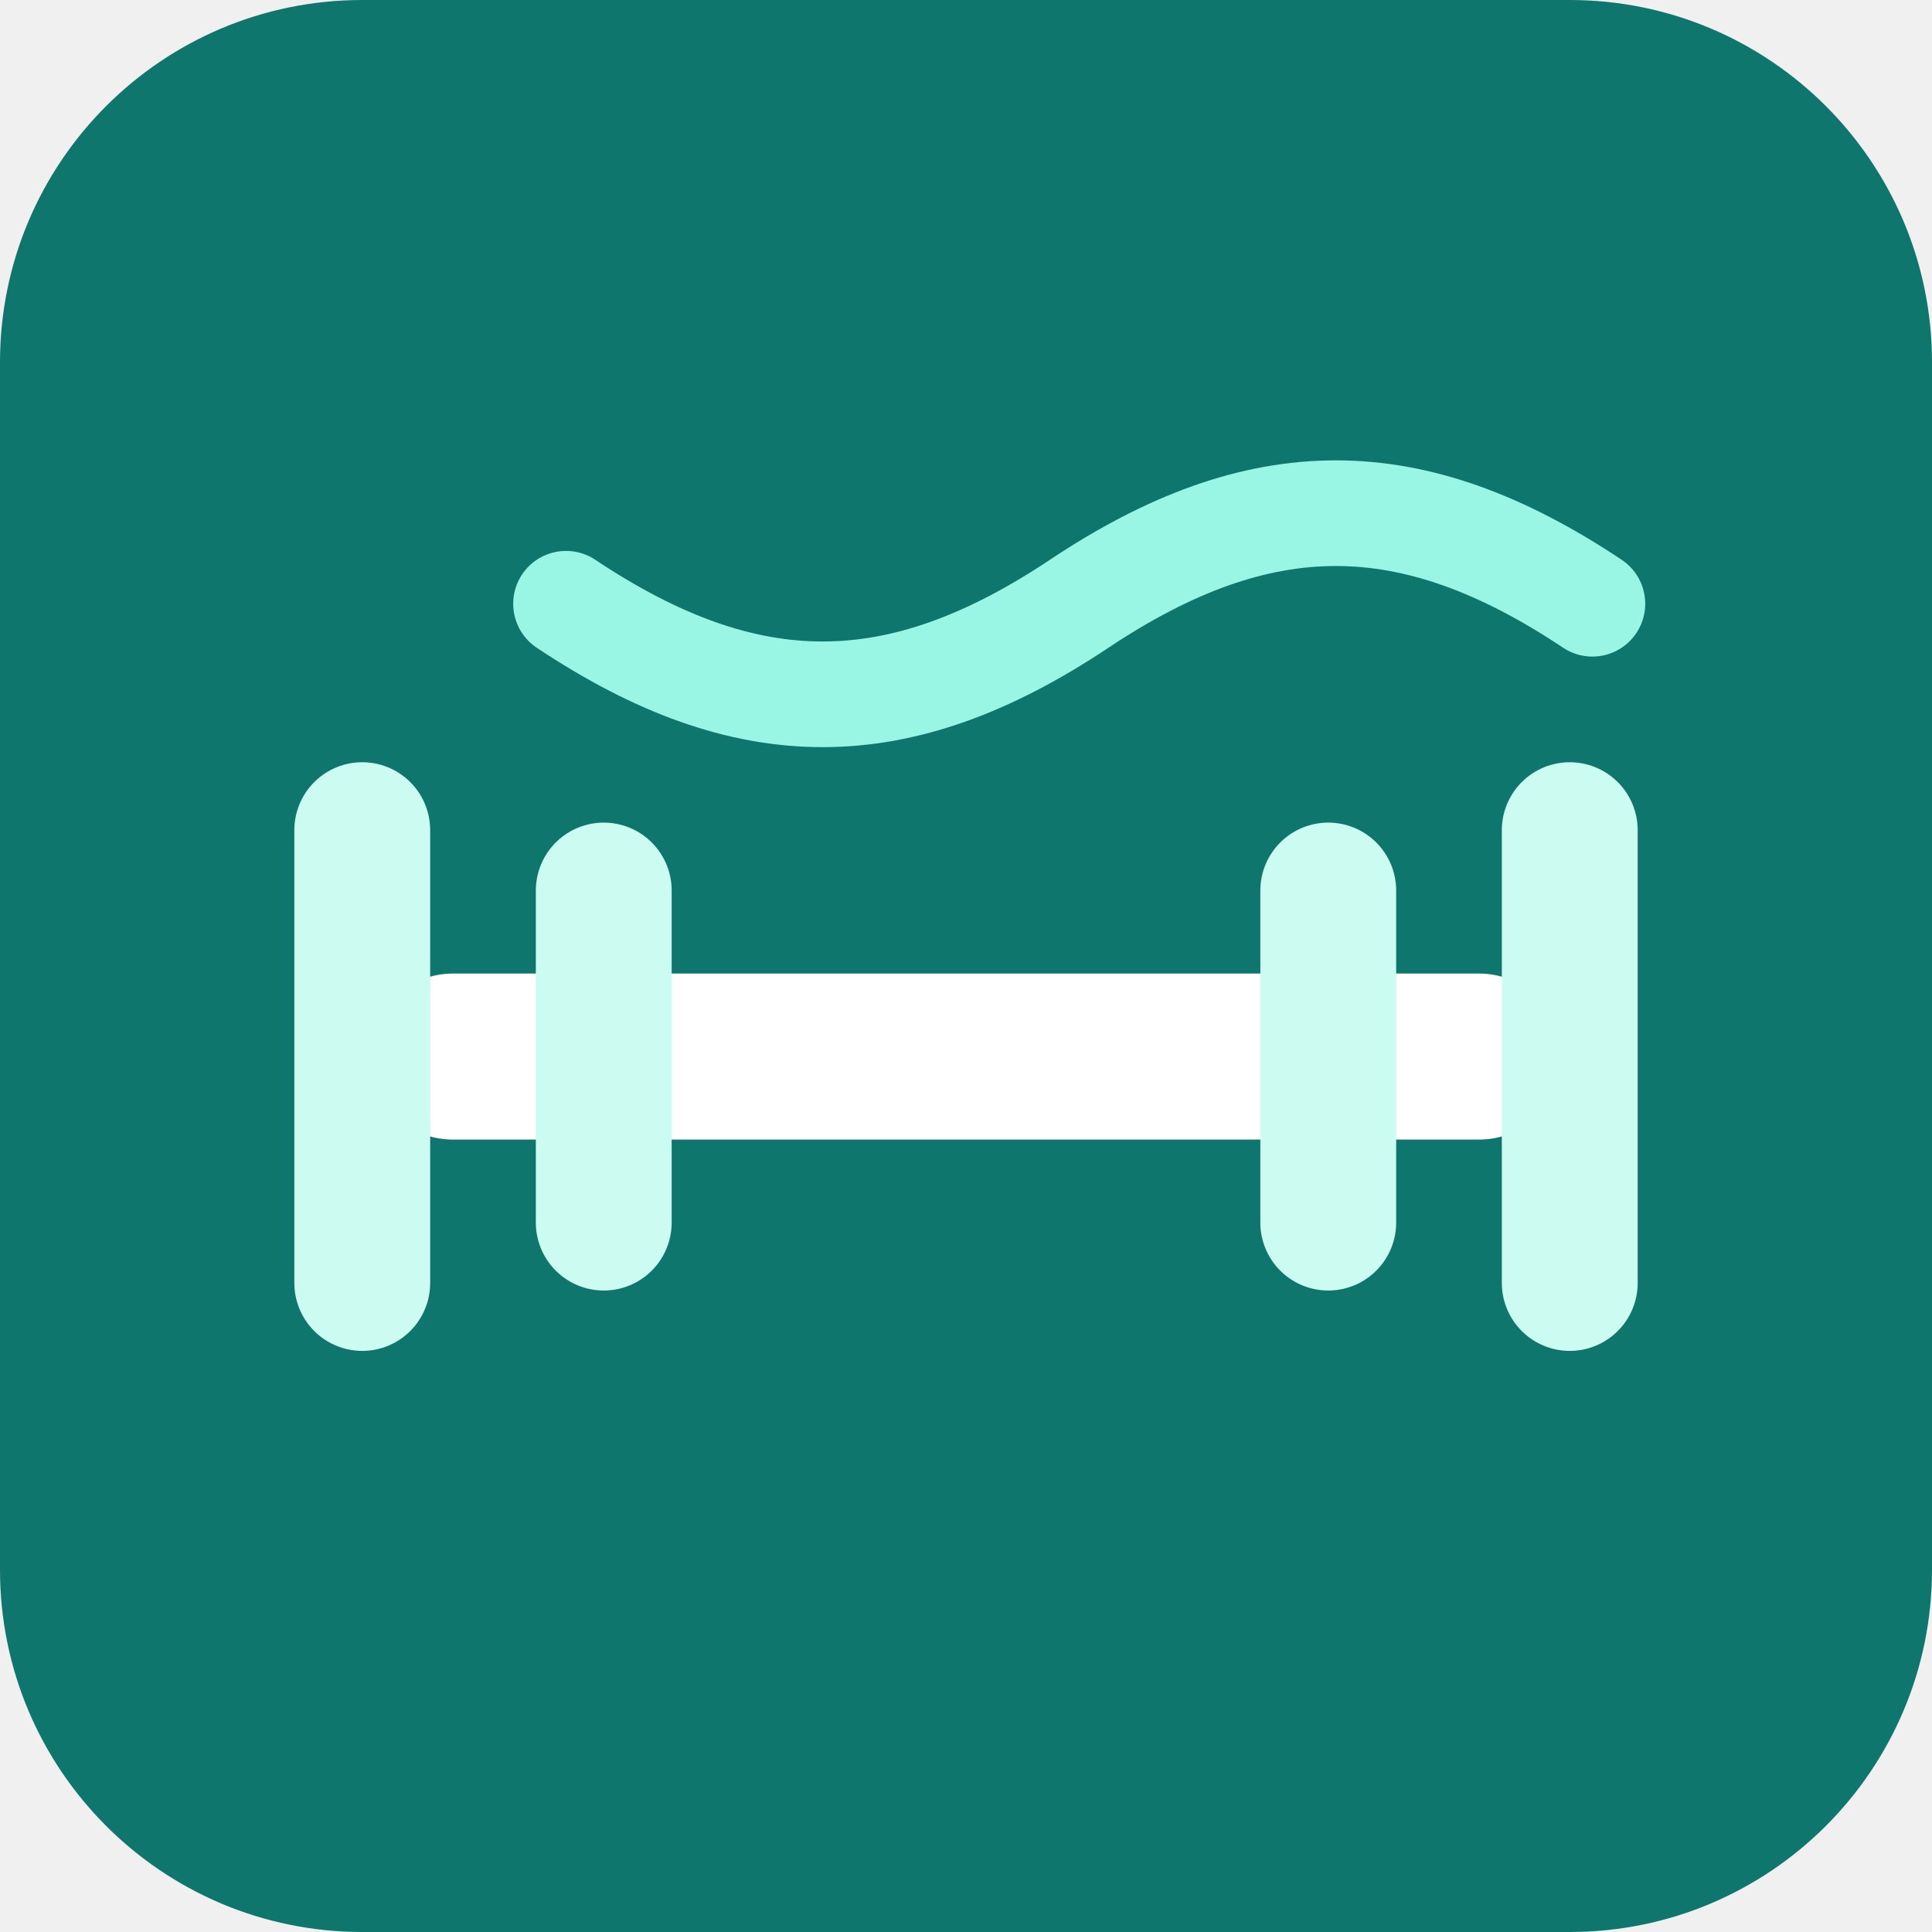
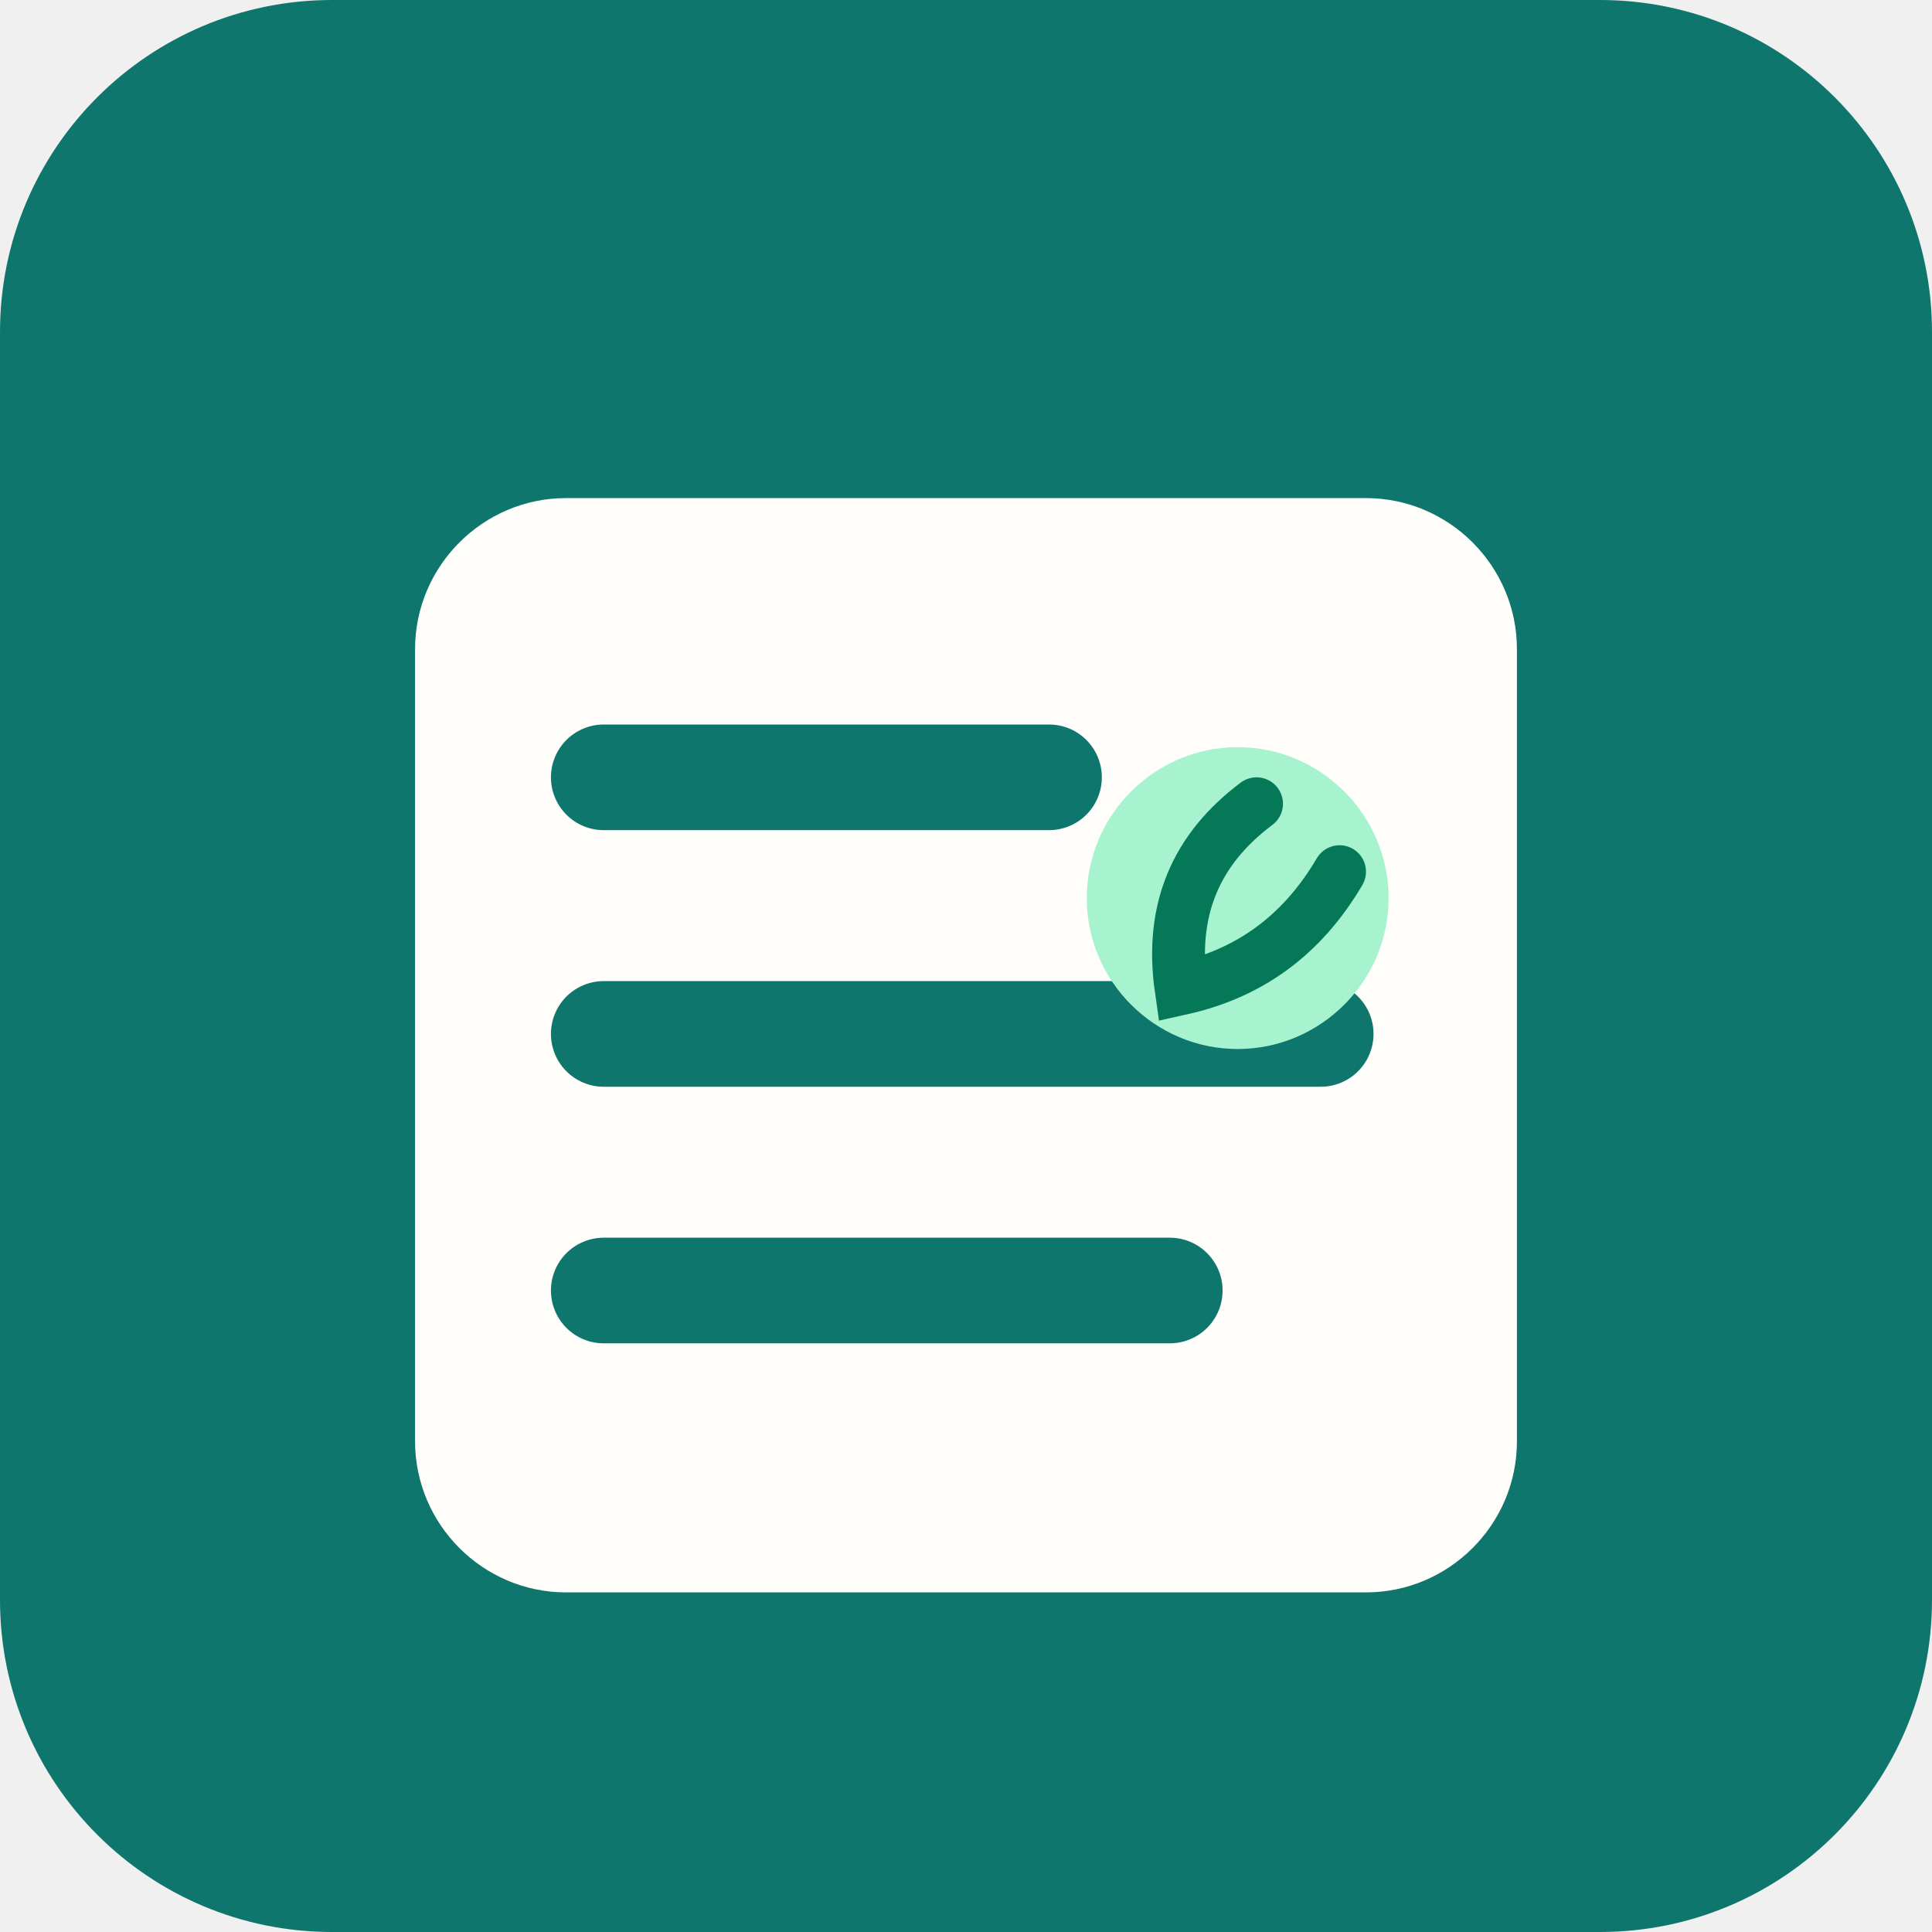
- <svg xmlns="http://www.w3.org/2000/svg" viewBox="0 0 512 512" role="img" aria-label="Swim Land Training icon">
-   <rect width="512" height="512" rx="96" fill="#0f766e" />
-   <path d="M120 280h272" stroke="#fff" stroke-width="44" stroke-linecap="round" />
-   <path d="M96 220v120M416 220v120M160 236v88M352 236v88" stroke="#ccfbf1" stroke-width="36" stroke-linecap="round" />
-   <path d="M150 160c48 32 88 32 136 0s88-32 136 0" fill="none" stroke="#99f6e4" stroke-width="28" stroke-linecap="round" />
+ <svg xmlns="http://www.w3.org/2000/svg" viewBox="0 0 512 512" role="img" aria-label="Food Log icon">
+   <rect width="512" height="512" rx="88" fill="#0f766e" />
+   <path d="M150 132h212c22 0 40 18 40 40v210c0 22-18 40-40 40H150c-22 0-40-18-40-40V172c0-22 18-40 40-40Z" fill="#fffefa" />
+   <path d="M160 206h118M160 274h190M160 342h150" stroke="#0f766e" stroke-width="28" stroke-linecap="round" />
+   <path d="M328 198c22 0 40 18 40 40s-18 40-40 40-40-18-40-40 18-40 40-40Z" fill="#a7f3d0" />
+   <path d="M333 213c-16 12-23 28-20 49 18-4 32-14 42-31" fill="none" stroke="#047857" stroke-width="14" stroke-linecap="round" />
</svg>
